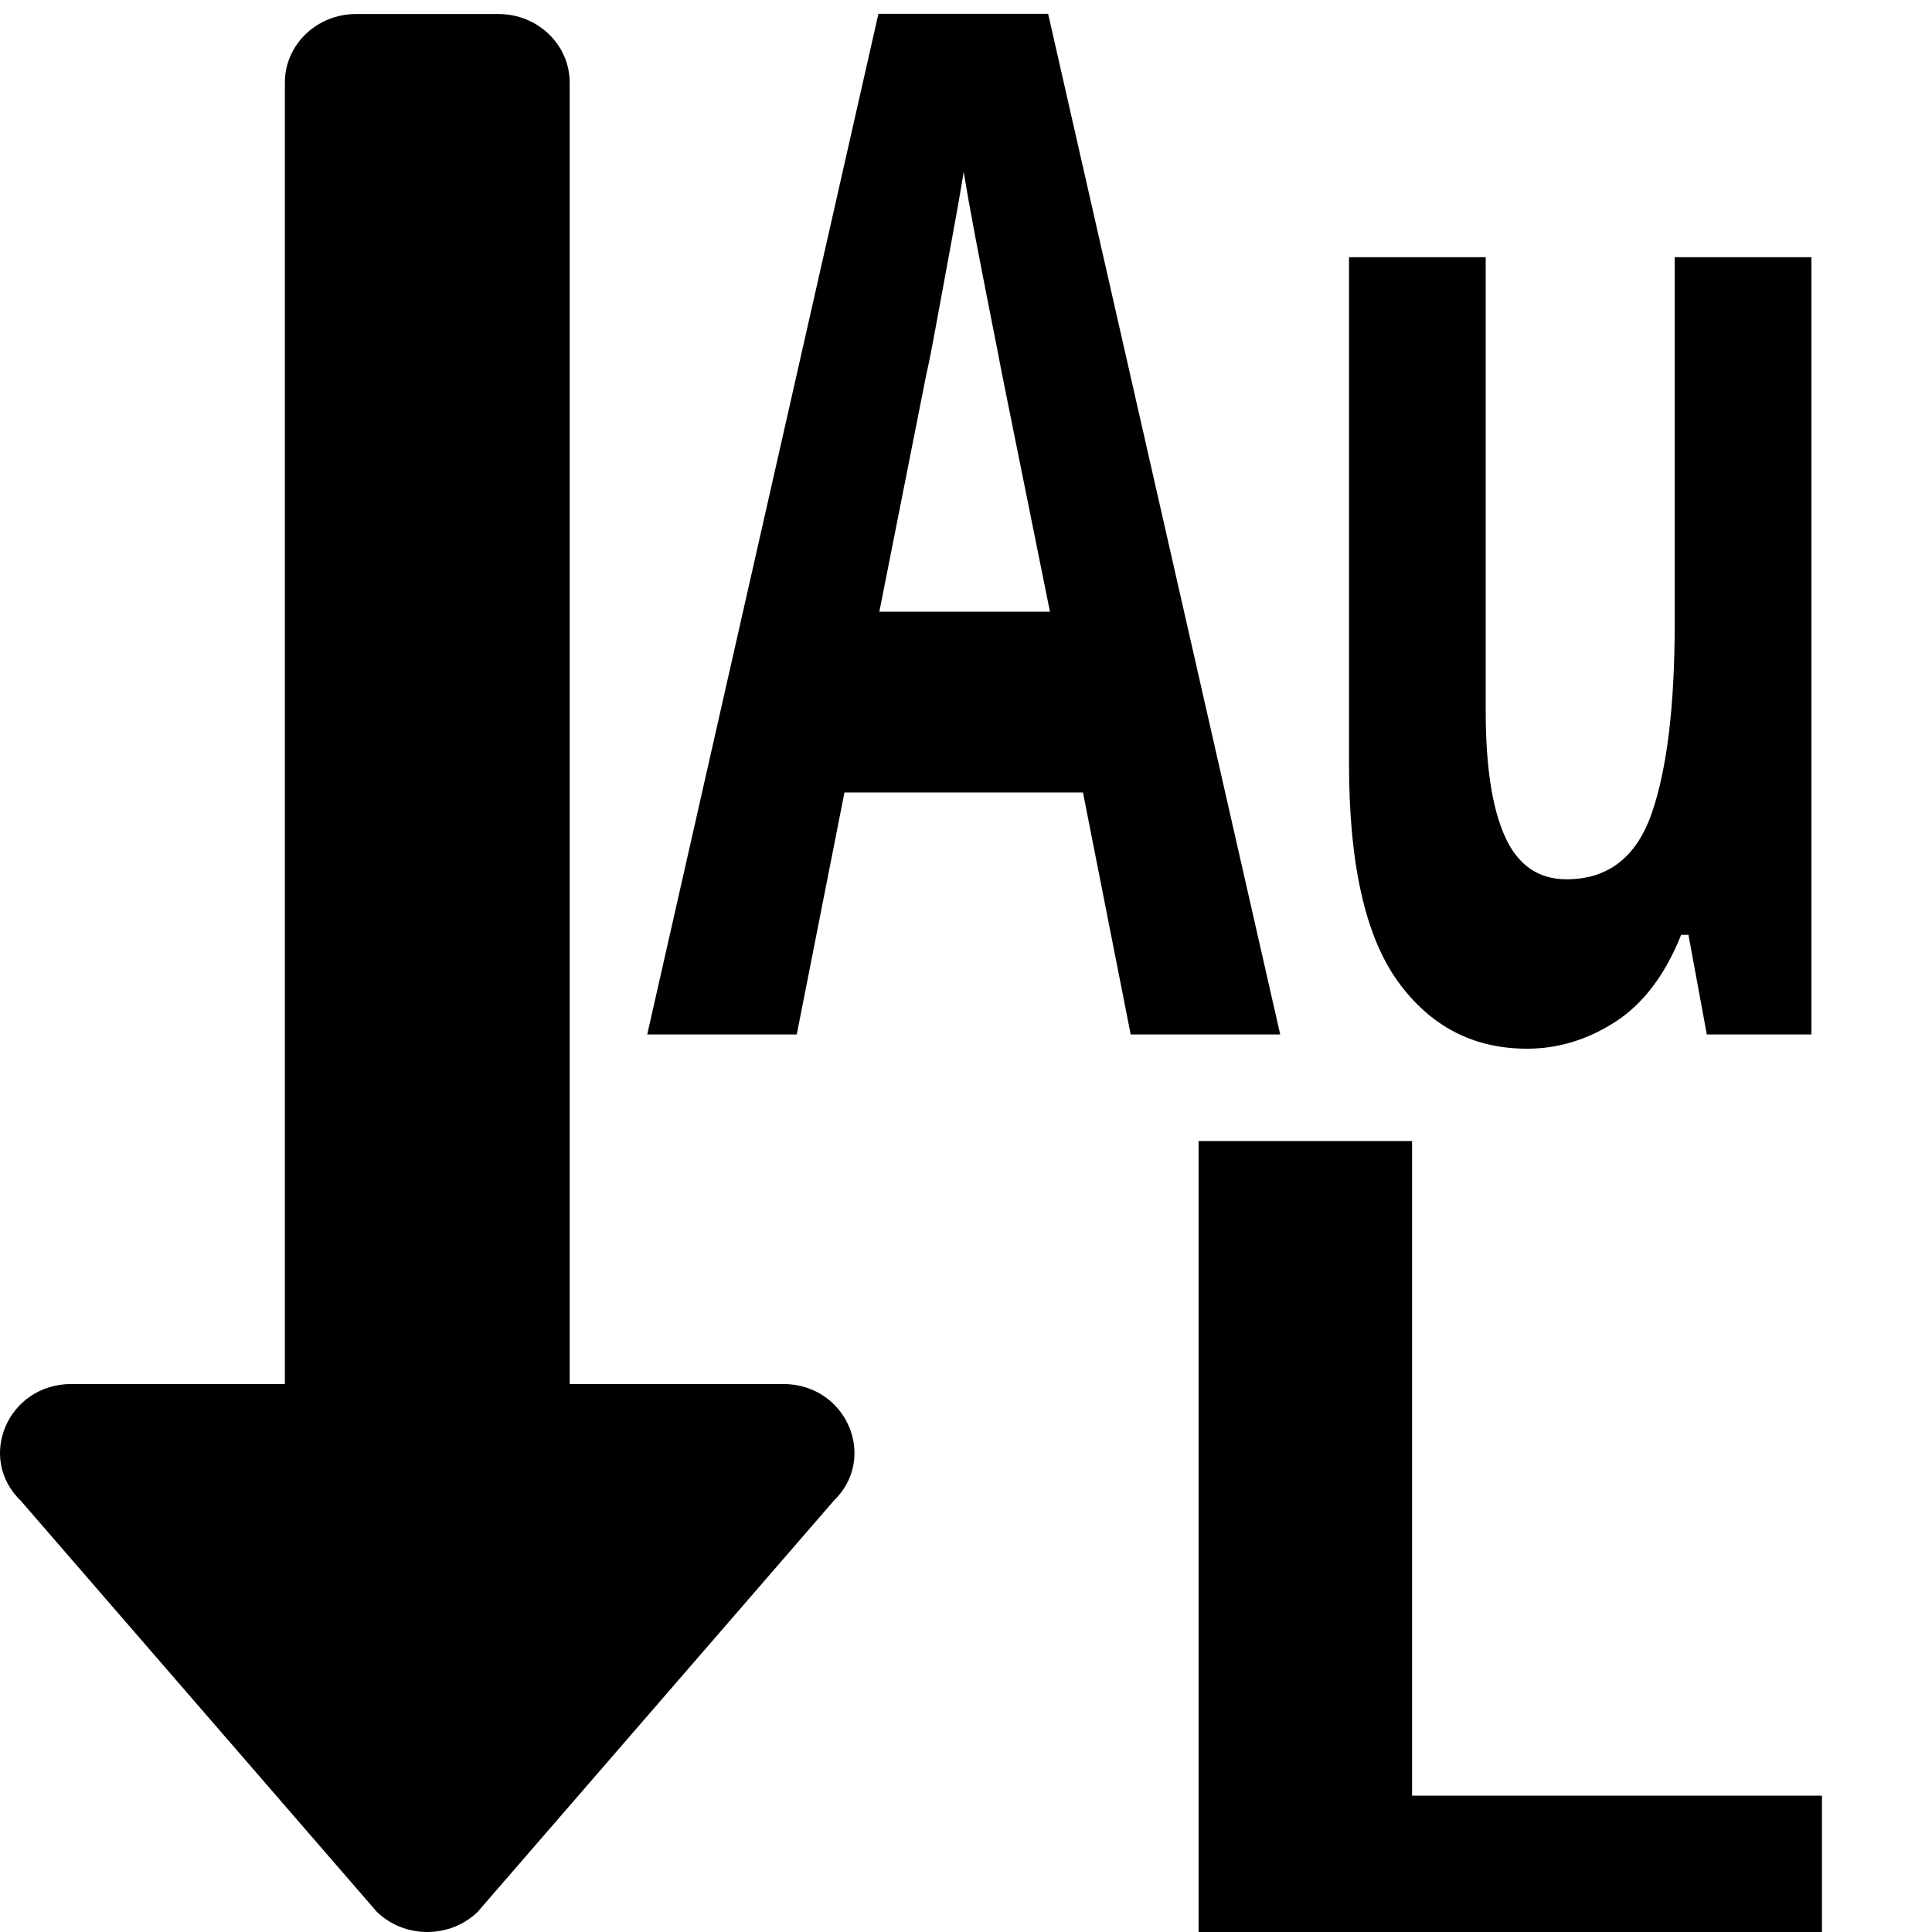
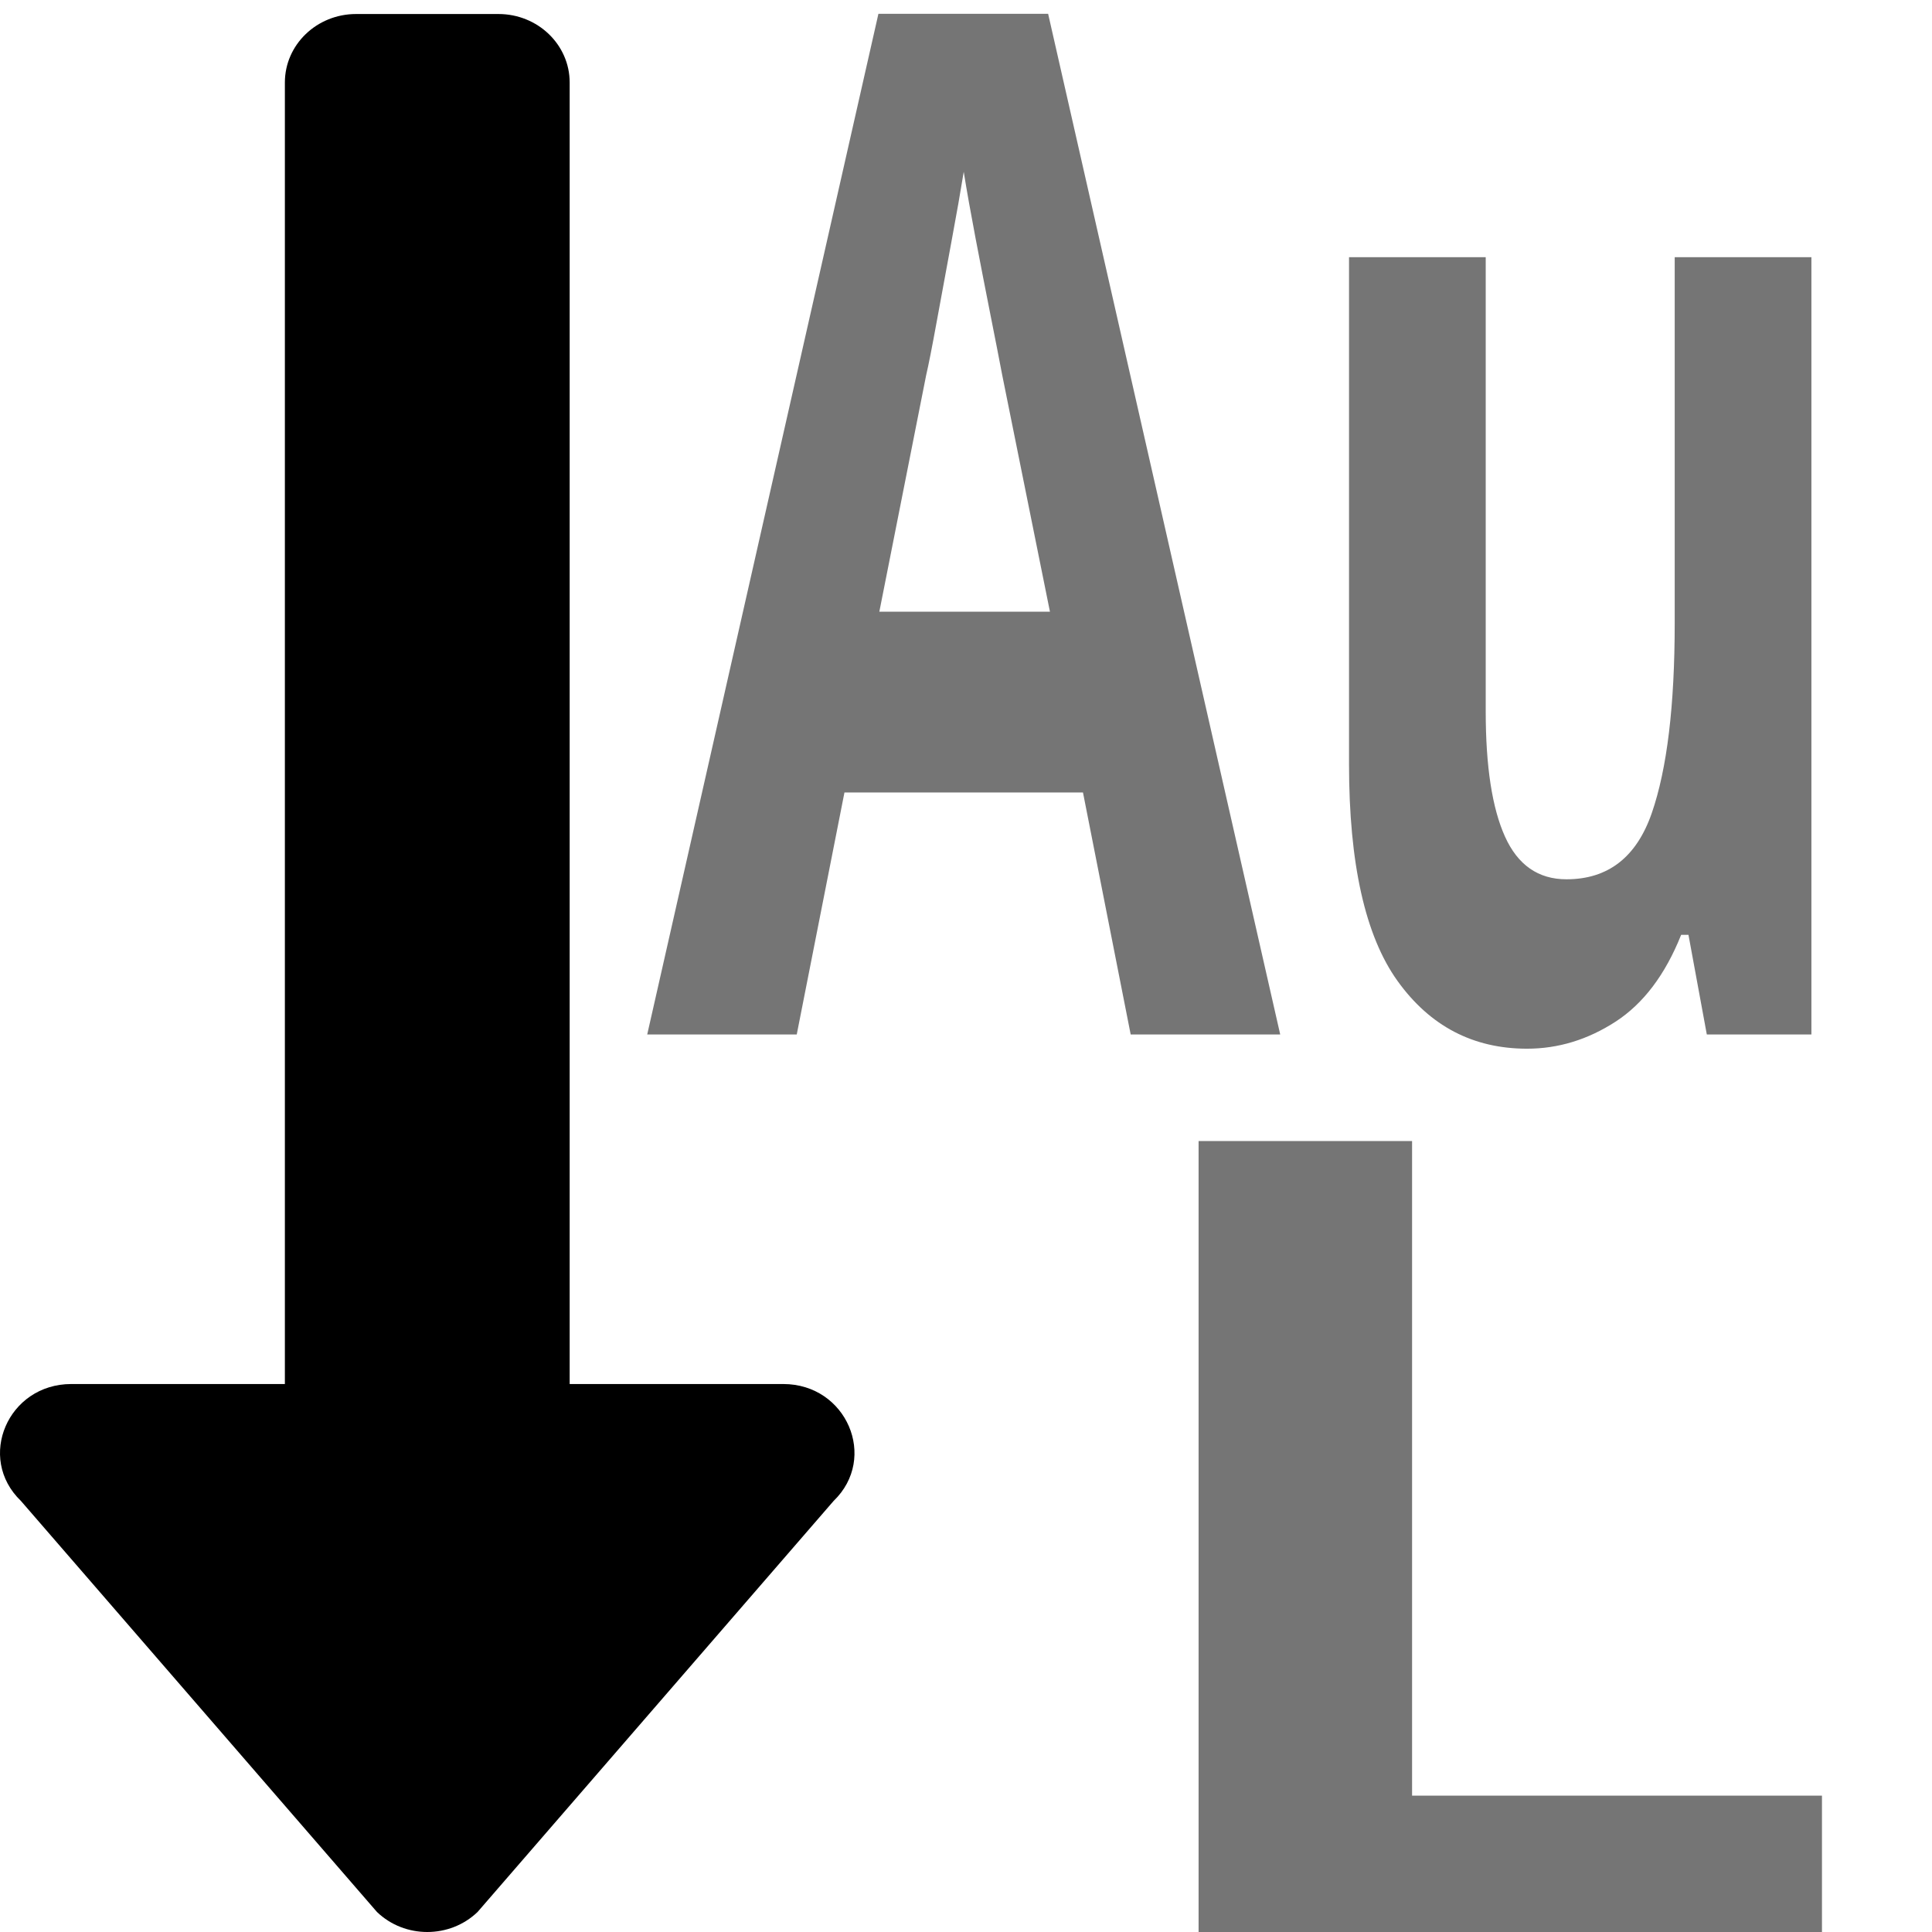
<svg xmlns="http://www.w3.org/2000/svg" aria-hidden="true" focusable="false" data-prefix="fas" data-icon="sort-alpha-up" class="svg-inline--fa fa-sort-alpha-up fa-w-14" role="img" viewBox="0 0 576 576" version="1.1" id="svg4" width="24" height="24">
  <defs id="defs8" />
  <path d="M 233.522,412.629 H 169.84 V 24.602 c 0,-11.278 -9.504,-20.422 -21.227,-20.422 h -42.455 c -11.724,0 -21.227,9.144 -21.227,20.422 V 412.629 H 21.248 c -18.853,0 -28.365,22.005 -15.005,34.859 l 106.137,122.535 c 8.289,7.97 21.722,7.97 30.01,0 L 248.527,447.488 c 13.32,-12.828 3.861,-34.859 -15.005,-34.859 z" id="path2" style="fill:currentColor;stroke-width:1.301" />
-   <text transform="scale(0.8027862,1.245662)" id="text878" y="247.588" x="240.362" style="font-style:normal;font-weight:normal;font-size:340.702px;line-height:1.25;font-family:sans-serif;letter-spacing:0px;word-spacing:0px;fill:#000000;fill-opacity:1;stroke:none;stroke-width:8.518" xml:space="preserve">
-     <tspan style="font-style:normal;font-variant:normal;font-weight:bold;font-stretch:normal;line-height:7921.325px;font-family:sans-serif;-inkscape-font-specification:'sans-serif Bold';stroke-width:8.518" id="tspan876" y="247.588" x="240.362">Au</tspan>
+   <text transform="scale(0.8027862,1.245662)" id="text878" y="247.588" x="240.362" style="font-style:normal;font-weight:normal;font-size:340.702px;line-height:1.25;font-family:sans-serif;letter-spacing:0px;word-spacing:0px;fill:#000000;fill-opacity:1;stroke:none;stroke-width:8.518;opacity:0.54;" xml:space="preserve">
+     <tspan style="font-style:normal;font-variant:normal;font-weight:bold;font-stretch:normal;line-height:7921.325px;font-family:sans-serif;-inkscape-font-specification:'sans-serif Bold';stroke-width:8.518;" id="tspan876" y="247.588" x="240.362">Au</tspan>
  </text>
-   <text transform="scale(1.127755,0.8867177)" id="text872" y="650.448" x="283.24" style="font-style:normal;font-weight:normal;font-size:373.664px;line-height:1.25;font-family:sans-serif;letter-spacing:0px;word-spacing:0px;fill:#000000;fill-opacity:1;stroke:none;stroke-width:9.342" xml:space="preserve">
-     <tspan style="font-style:normal;font-variant:normal;font-weight:bold;font-stretch:normal;font-family:sans-serif;-inkscape-font-specification:'sans-serif Bold';stroke-width:9.342" id="tspan870" y="650.448" x="283.24">L</tspan>
+   <text transform="scale(1.127755,0.8867177)" id="text872" y="650.448" x="283.24" style="font-style:normal;font-weight:normal;font-size:373.664px;line-height:1.25;font-family:sans-serif;letter-spacing:0px;word-spacing:0px;fill:#000000;fill-opacity:1;stroke:none;stroke-width:9.342;opacity:0.54;" xml:space="preserve">
+     <tspan style="font-style:normal;font-variant:normal;font-weight:bold;font-stretch:normal;font-family:sans-serif;-inkscape-font-specification:'sans-serif Bold';stroke-width:9.342;" id="tspan870" y="650.448" x="283.24">L</tspan>
  </text>
  <text xml:space="preserve" style="font-style:normal;font-weight:normal;font-size:40px;line-height:1.25;font-family:sans-serif;letter-spacing:0px;word-spacing:0px;fill:#000000;fill-opacity:1;stroke:none" x="361.741" y="-11345.363" id="text822">
    <tspan id="tspan820" x="361.741" y="-11309.973" />
  </text>
</svg>
